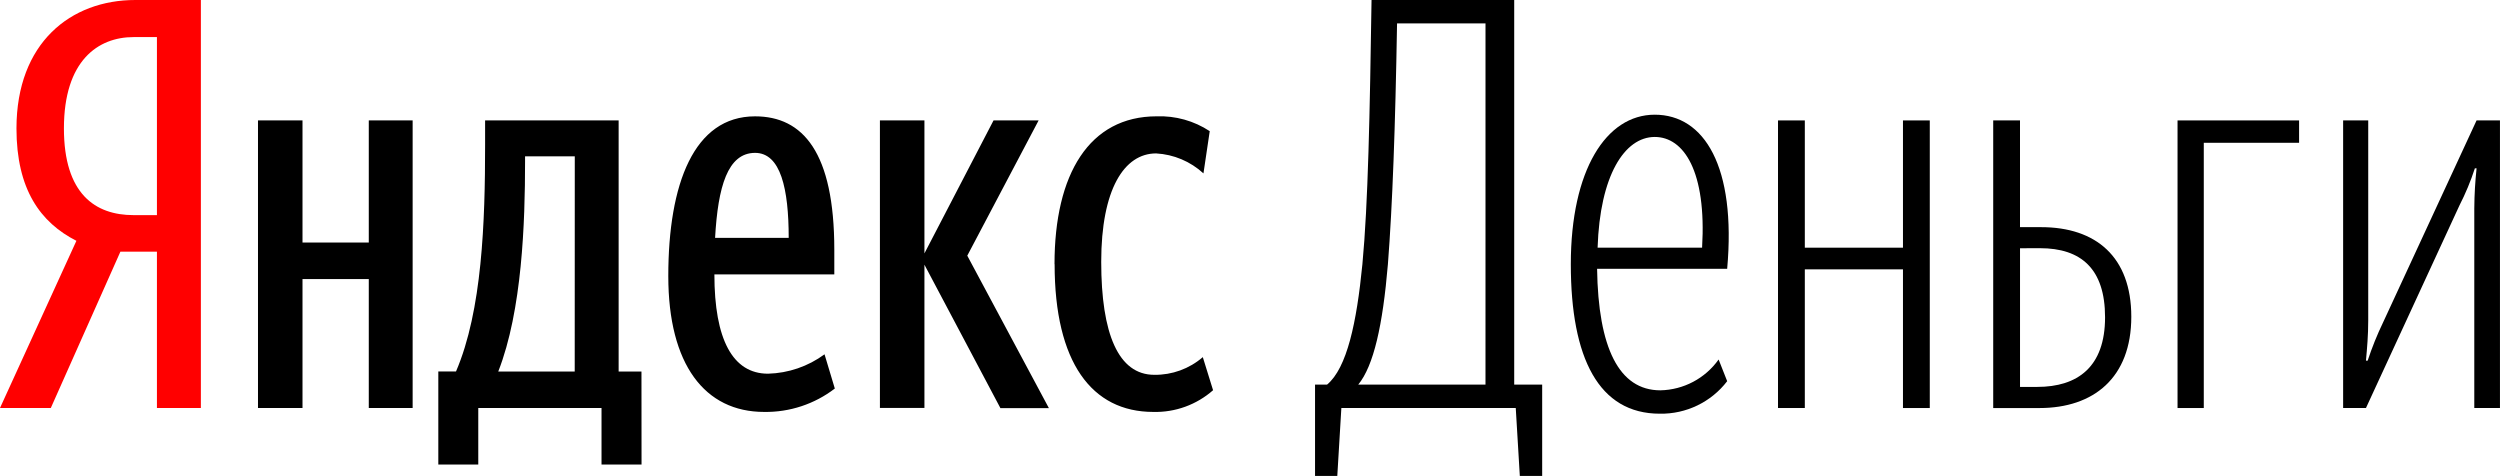
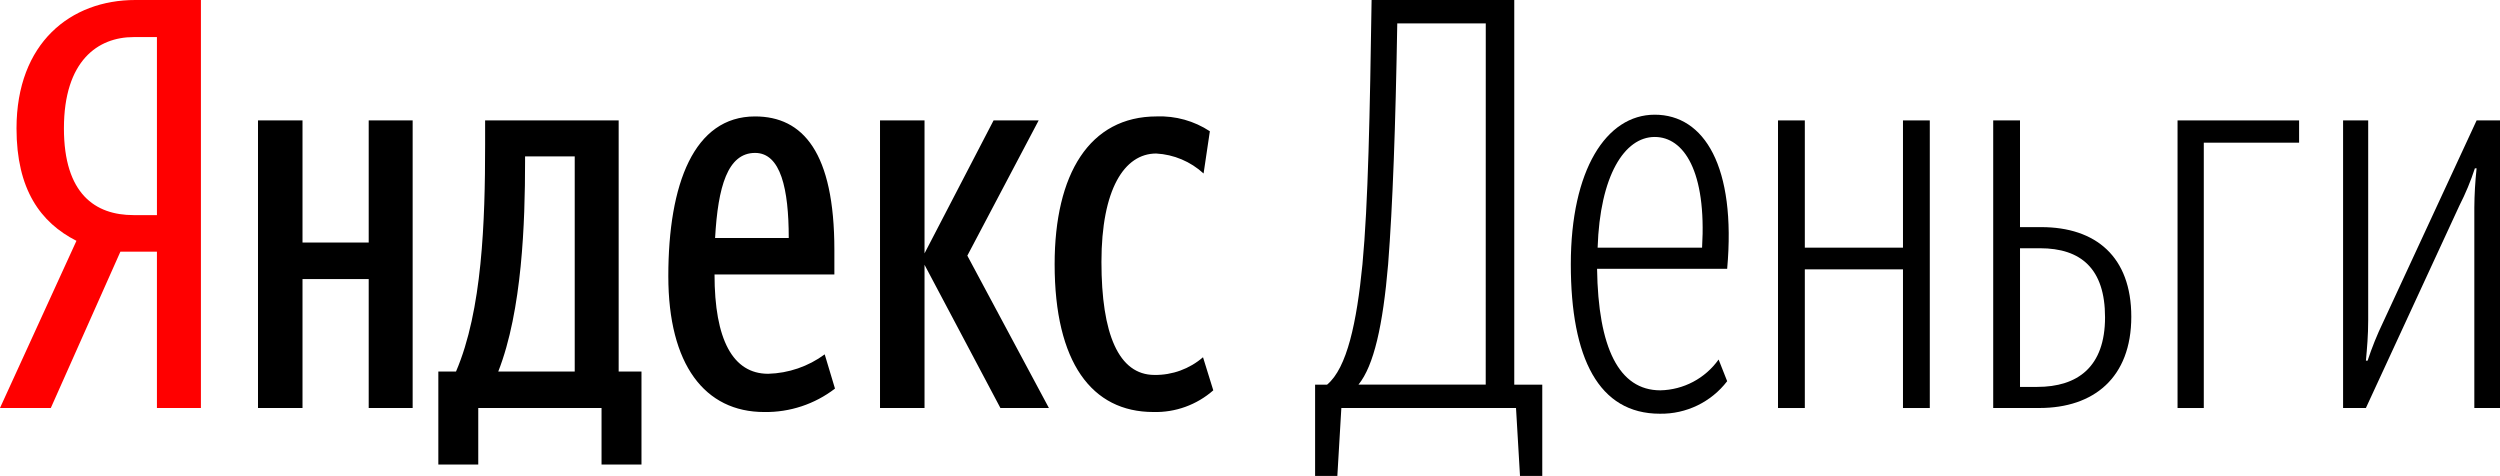
- <svg xmlns="http://www.w3.org/2000/svg" width="123" height="23.416" viewBox="0 0 123 23.416">
-   <g id="Group_96" data-name="Group 96" transform="translate(.359 -257)">
-     <path fill="red" id="Path_179" d="M5.565 269.382l-3.425 7.693h-2.5l3.76-8.227c-1.769-.9-2.949-2.527-2.949-5.531C.455 259.106 3.122 257 6.3 257h3.224v20.075H7.362v-7.693h-1.8m1.8-10.557H6.211c-1.741 0-3.425 1.151-3.425 4.492 0 3.229 1.544 4.267 3.425 4.267h1.151z" class="cls-1" data-name="Path 179" />
-     <path id="Path_180" d="M61.458 281.657v14.151H59.3v-6.345h-3.261v6.345h-2.19v-14.151h2.19v6.008H59.3v-6.008h2.162m11.258 16.93h-1.969v-2.78h-6.064v2.78h-1.966v-4.577h.87c1.291-3 1.432-7.384 1.432-11.146v-1.207h6.57v12.354h1.123zm-3.285-15.161h-2.446v.253c0 2.976-.14 7.327-1.319 10.332h3.762zM78.753 296c-2.92 0-4.717-2.33-4.717-6.681 0-4.549 1.264-7.862 4.268-7.862 2.358 0 3.9 1.769 3.9 6.569v1.208h-5.9c0 3.2.9 4.885 2.639 4.885a4.908 4.908 0 0 0 2.78-.954l.506 1.684A5.57 5.57 0 0 1 78.753 296zm-2.415-8.563h3.622c0-2.415-.393-4.183-1.656-4.183-1.348.004-1.825 1.66-1.966 4.187zm10.3 1.319v7.047h-2.19v-14.146h2.19v6.543l3.4-6.542h2.218l-3.51 6.654 4.015 7.5h-2.385zm6.4-.028c0-4.436 1.713-7.272 5.026-7.272a4.456 4.456 0 0 1 2.611.73l-.309 2.078a3.746 3.746 0 0 0-2.33-.983c-1.572 0-2.7 1.769-2.7 5.334 0 3.537.842 5.559 2.611 5.559a3.577 3.577 0 0 0 2.387-.87l.505 1.628A4.285 4.285 0 0 1 97.9 296c-3.032 0-4.857-2.438-4.857-7.267z" data-name="Path 180" transform="translate(-41.515 -18.733)" />
-     <path id="Path_181" d="M285.845 277.075h-8.591l-.2 3.341h-1.095v-4.492h.59c.983-.815 1.46-3.061 1.74-5.924.281-2.976.365-7.412.45-13h7.019v18.924h1.376v4.492h-1.1l-.2-3.341m-1.488-18.923h-4.352c-.085 5.082-.225 8.956-.45 11.848-.253 3-.7 5-1.46 5.924h6.261z" data-name="Path 181" transform="translate(-211.618)" />
-     <path id="Path_182" d="M334.1 294.661a3.607 3.607 0 0 0 2.863-1.516l.421 1.066a4.087 4.087 0 0 1-3.313 1.6c-3 0-4.38-2.724-4.38-7.355s1.74-7.356 4.128-7.356c2.442 0 4.014 2.555 3.565 7.581h-6.4c.056 3.874 1.067 5.98 3.116 5.98m-3.089-7.02h5.139c.224-3.762-.9-5.446-2.331-5.446-1.49.005-2.697 1.905-2.81 5.446z" data-name="Path 182" transform="translate(-252.766 -18.457)" />
-     <path id="Path_183" d="M379.373 289.627h-4.829v6.822h-1.319V282.3h1.319v6.261h4.829V282.3h1.319v14.15h-1.319v-6.822" data-name="Path 183" transform="translate(-286.106 -19.375)" />
-     <path id="Path_184" d="M418.439 282.3h1.319v5.251h1.04c2.695 0 4.436 1.46 4.436 4.408 0 3-1.853 4.492-4.52 4.492h-2.274V282.3m1.319 6.289v6.822h.843c1.993 0 3.341-.982 3.341-3.425 0-2.386-1.179-3.4-3.2-3.4z" data-name="Path 184" transform="translate(-320.733 -19.375)" />
-     <path id="Path_185" d="M458.465 283.394v13.056h-1.291V282.3h5.98v1.1h-4.689" data-name="Path 185" transform="translate(-350.398 -19.375)" />
-     <path id="Path_186" d="M498.413 286.595a19.222 19.222 0 0 1 .112-1.937h-.085a12.551 12.551 0 0 1-.758 1.825l-4.6 9.967h-1.123V282.3h1.235v9.827c0 .758-.057 1.376-.112 1.993h.084a15.426 15.426 0 0 1 .758-1.881l4.6-9.939h1.151v14.15h-1.263v-9.855" data-name="Path 186" transform="translate(-377.036 -19.375)" />
+ <svg xmlns="http://www.w3.org/2000/svg" width="241.02" height="45.884" viewBox="0 0 241.02 45.884">
+   <g>
+     <path fill="red" d="M18.965 34.262l-6.711 15.075h-4.9l7.373-16.12c-3.467-1.761-5.778-4.951-5.778-10.838C8.952 14.126 14.179 10 20.4 10h6.327v39.337h-4.241V34.262h-3.521m3.521-20.686h-2.255c-3.411 0-6.711 2.256-6.711 8.8 0 6.326 3.025 8.362 6.711 8.362h2.256z" transform="translate(-7.357 -10)" />
+     <path d="M76.475 34.846v27.728h-4.237V50.141h-6.382v12.433h-4.291V34.846h4.291v11.772h6.382V34.846h4.236m22.062 33.175h-3.851v-5.447H82.8v5.447h-3.849v-8.968h1.705c2.53-5.887 2.805-14.469 2.805-21.842v-2.365h12.875v24.207h2.2zM92.1 38.312h-4.787v.5c0 5.831-.275 14.358-2.586 20.245H92.1zm18.265 24.647c-5.722 0-9.242-4.565-9.242-13.092 0-8.914 2.476-15.405 8.362-15.405 4.621 0 7.647 3.466 7.647 12.873V49.7h-11.554c0 6.272 1.761 9.573 5.172 9.573a9.617 9.617 0 0 0 5.45-1.873l.991 3.3a10.915 10.915 0 0 1-6.826 2.259zm-4.732-16.78h7.1c0-4.732-.77-8.2-3.246-8.2-2.644.003-3.579 3.248-3.854 8.2zm20.191 2.585v13.81h-4.292V34.846h4.292v12.818l6.657-12.819h4.347l-6.878 13.04 7.867 14.689h-4.676zm12.543-.054c0-8.693 3.357-14.249 9.849-14.249a8.732 8.732 0 0 1 5.116 1.43l-.605 4.072a7.34 7.34 0 0 0-4.566-1.926c-3.081 0-5.281 3.466-5.281 10.453 0 6.932 1.65 10.894 5.116 10.894a7.009 7.009 0 0 0 4.676-1.706l.99 3.19a8.4 8.4 0 0 1-5.777 2.09c-5.941.001-9.518-4.785-9.518-14.248z" transform="translate(-7.357 -10) translate(-29.335 -13.237)" />
+     <path d="M303.044 49.337h-16.835l-.386 6.547h-2.145v-8.8h1.155c1.926-1.6 2.86-6 3.411-11.609.55-5.831.715-14.525.881-25.473h13.754v37.08h2.7v8.8h-2.147l-.384-6.547m-2.916-37.081H291.6c-.166 9.958-.441 17.55-.881 23.217-.5 5.886-1.376 9.792-2.86 11.609h12.268z" transform="translate(-7.357 -10) translate(-149.535)" />
+     <path d="M346.043 60.673a7.068 7.068 0 0 0 5.611-2.97l.826 2.089a8.009 8.009 0 0 1-6.491 3.136c-5.886 0-8.583-5.337-8.583-14.413s3.41-14.415 8.088-14.415c4.786 0 7.866 5.007 6.986 14.856h-12.543c.11 7.591 2.09 11.717 6.106 11.717m-6.052-13.755h10.07c.439-7.371-1.761-10.672-4.567-10.672-2.916 0-5.283 3.741-5.503 10.672z" transform="translate(-7.357 -10) translate(-178.61 -13.042)" />
+     <path d="M392.988 49.659h-9.463v13.368h-2.585V35.3h2.585v12.267h9.463V35.3h2.585v27.727h-2.585V49.659" transform="translate(-7.357 -10) translate(-202.169 -13.691)" />
+     <path d="M426.155 35.3h2.584v10.287h2.038c5.281 0 8.692 2.861 8.692 8.638 0 5.886-3.631 8.8-8.858 8.8h-4.455V35.3m2.584 12.324v13.368h1.651c3.906 0 6.547-1.924 6.547-6.711 0-4.676-2.31-6.657-6.272-6.657z" transform="translate(-7.357 -10) translate(-226.638 -13.691)" />
+     <path d="M467.42 37.445v25.582h-2.53V35.3h11.718v2.146h-9.188" transform="translate(-7.357 -10) translate(-247.6 -13.691)" />
+     <path d="M512.325 43.717a37.649 37.649 0 0 1 .22-3.8h-.166a24.6 24.6 0 0 1-1.485 3.576l-9.022 19.531h-2.2V35.3h2.421v19.255c0 1.485-.112 2.7-.22 3.906h.164a30.235 30.235 0 0 1 1.485-3.685l9.024-19.476h2.254v27.727h-2.475v-19.31" transform="translate(-7.357 -10) translate(-266.423 -13.691)" />
  </g>
</svg>
